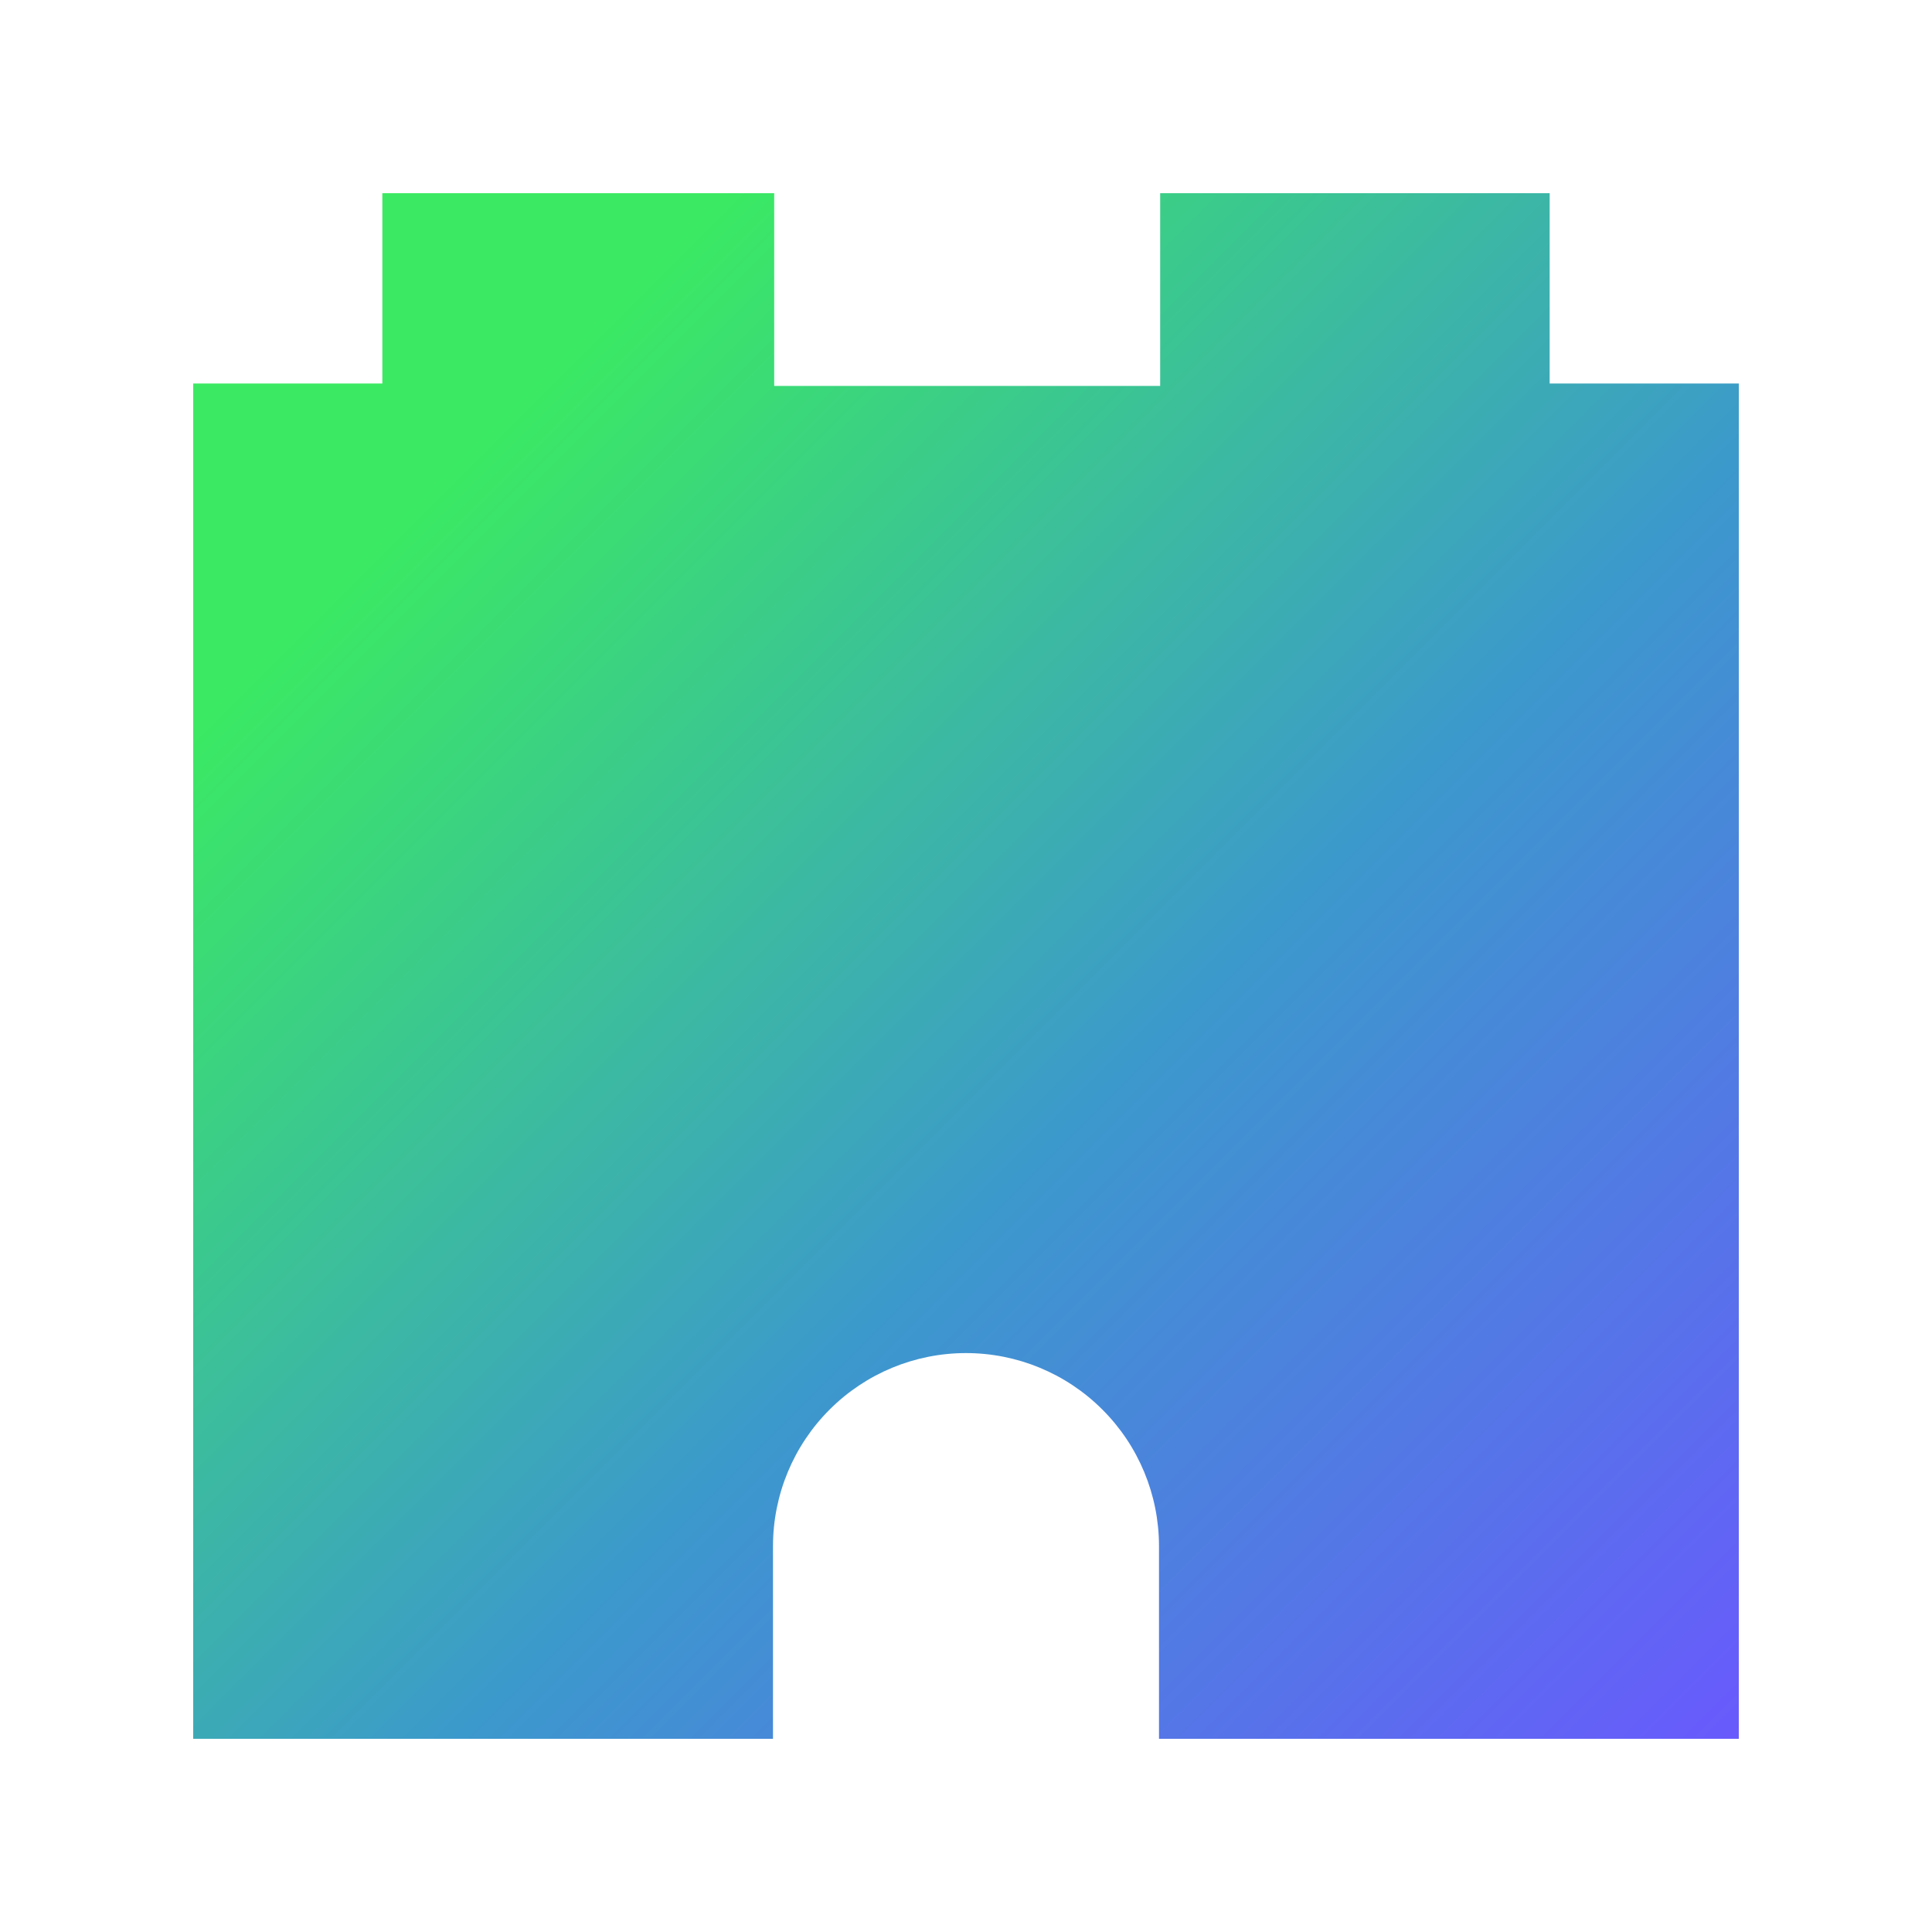
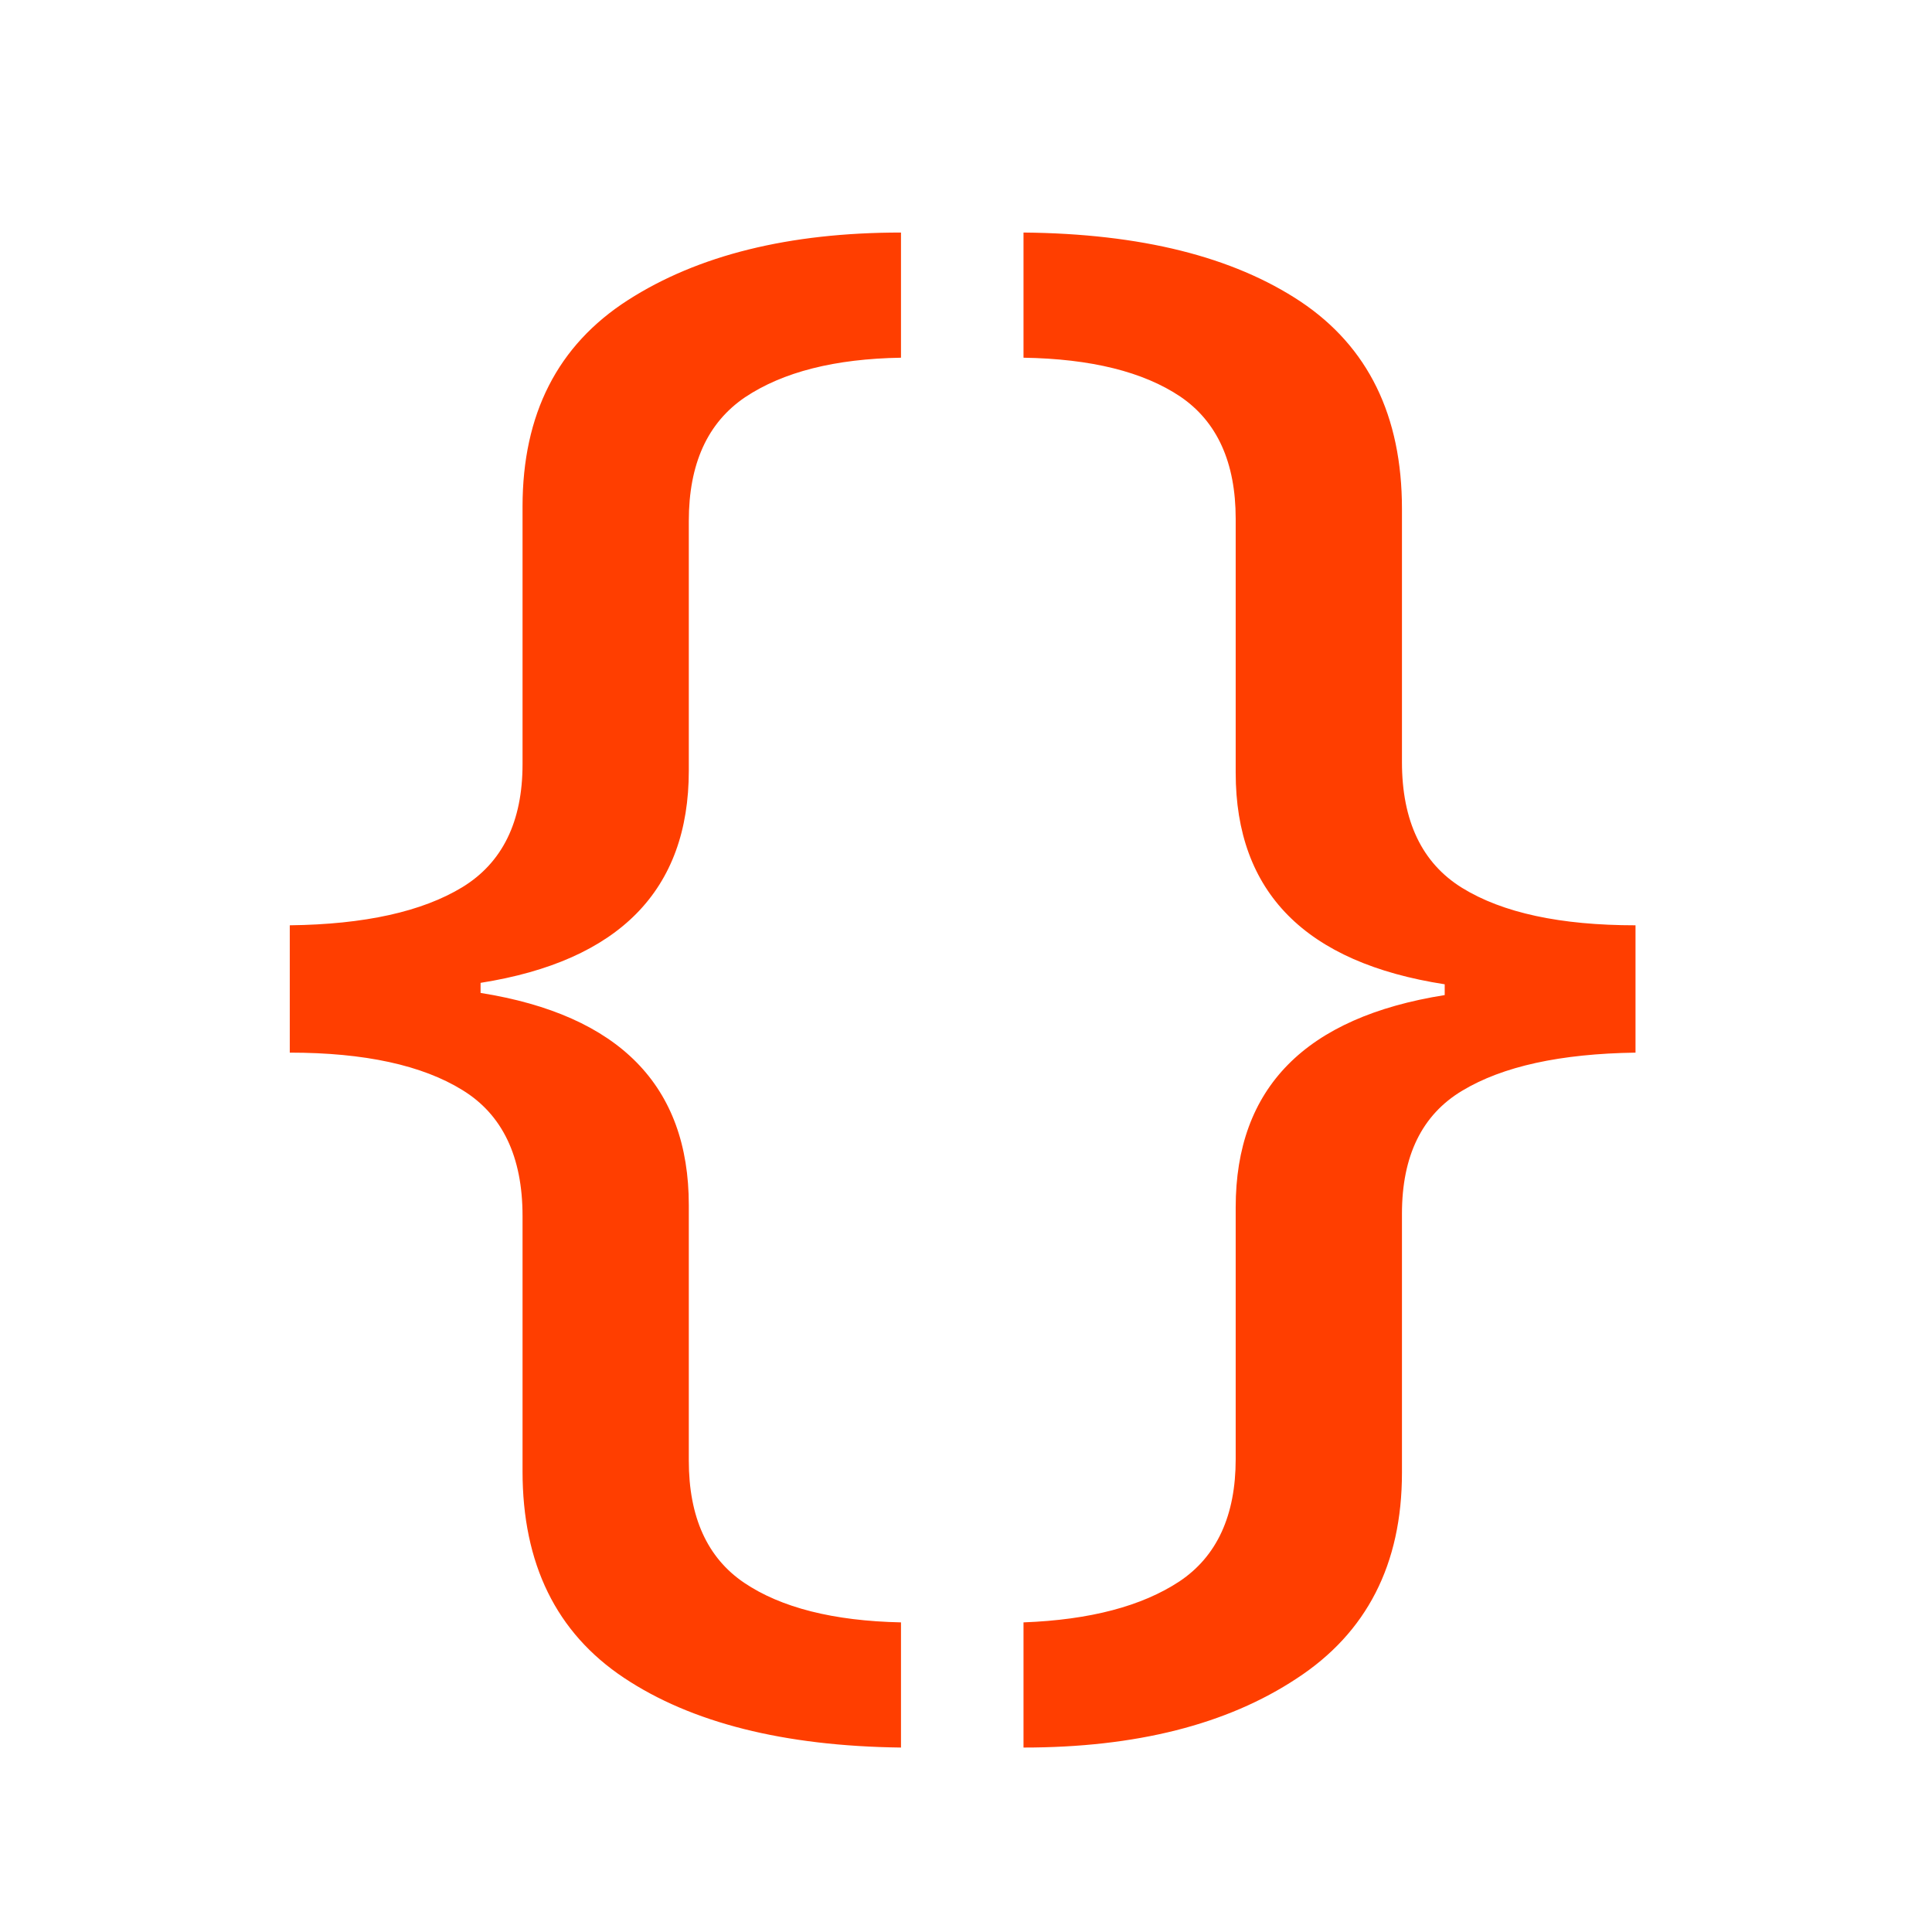
- <svg xmlns="http://www.w3.org/2000/svg" width="40" height="40" viewBox="0 0 40 40" fill="none">
-   <path d="M32.084 7.94V4H24.02V7.99H16.029V4H7.916V7.94H4V36H16.004V32.005C16.006 30.946 16.427 29.931 17.177 29.183C17.926 28.434 18.941 28.014 20 28.014C21.059 28.014 22.074 28.434 22.823 29.183C23.573 29.931 23.994 30.946 23.996 32.005V36H36V7.94H32.084Z" fill="url(#paint0_linear)" />
-   <defs>
+ <svg xmlns="http://www.w3.org/2000/svg" xmlns:xlink="http://www.w3.org/1999/xlink" width="40" height="40" viewBox="0 0 40 40" fill="none" version="1.1" id="svg3">
+   <defs id="defs3">
+     <linearGradient id="linearGradient1">
+       <stop style="stop-color:#da280e;stop-opacity:1;" offset="0" id="stop4" />
+       <stop style="stop-color:#da280e;stop-opacity:0;" offset="1" id="stop5" />
+     </linearGradient>
    <linearGradient id="paint0_linear" x1="2.942" y1="4.9" x2="37.777" y2="39.734" gradientUnits="userSpaceOnUse">
-       <stop offset="0.159" stop-color="#3BEA62" />
-       <stop offset="0.54" stop-color="#3C99CC" />
-       <stop offset="0.937" stop-color="#6B57FF" />
+       <stop offset="0.159" stop-color="#3BEA62" id="stop1" />
+       <stop offset="0.54" stop-color="#3C99CC" id="stop2" />
+       <stop offset="0.937" stop-color="#6B57FF" id="stop3" />
    </linearGradient>
+     <linearGradient xlink:href="#linearGradient1" id="linearGradient5" x1="4.896" y1="21.57" x2="33.043" y2="21.57" gradientUnits="userSpaceOnUse" />
+     <meshgradient id="meshgradient7" gradientUnits="userSpaceOnUse" x="5.396" y="6.982">
+       <meshrow id="meshrow7">
+         <meshpatch id="meshpatch7">
+           <stop path="c 9.049,0  18.098,0  27.146,0" style="stop-color:#ffffff;stop-opacity:1" id="stop8" />
+           <stop path="c 0,9.726  0,19.451  0,29.177" style="stop-color:#000000;stop-opacity:1" id="stop9" />
+           <stop path="c -9.049,0  -18.098,0  -27.146,0" style="stop-color:#ffffff;stop-opacity:1" id="stop10" />
+           <stop path="c 0,-9.726  0,-19.451  0,-29.177" style="stop-color:#000000;stop-opacity:1" id="stop11" />
+         </meshpatch>
+       </meshrow>
+     </meshgradient>
  </defs>
+   <text xml:space="preserve" style="font-size:37.733px;text-align:start;writing-mode:lr-tb;direction:ltr;text-anchor:start;fill:#ff3e00;fill-opacity:1;stroke:#da280e;stroke-width:0;stroke-dasharray:none;stroke-opacity:1" x="4.657" y="31.99" id="text3" transform="scale(1.049082,0.9532144)">
+     <tspan id="tspan3" x="4.657" y="31.99" style="font-style:normal;font-variant:normal;font-weight:normal;font-stretch:normal;font-family:Cyrodiil;-inkscape-font-specification:Cyrodiil;fill:#ff3e00;fill-opacity:1;stroke:#da280e;stroke-width:0;stroke-dasharray:none;stroke-opacity:1">{}</tspan>
+   </text>
</svg>
